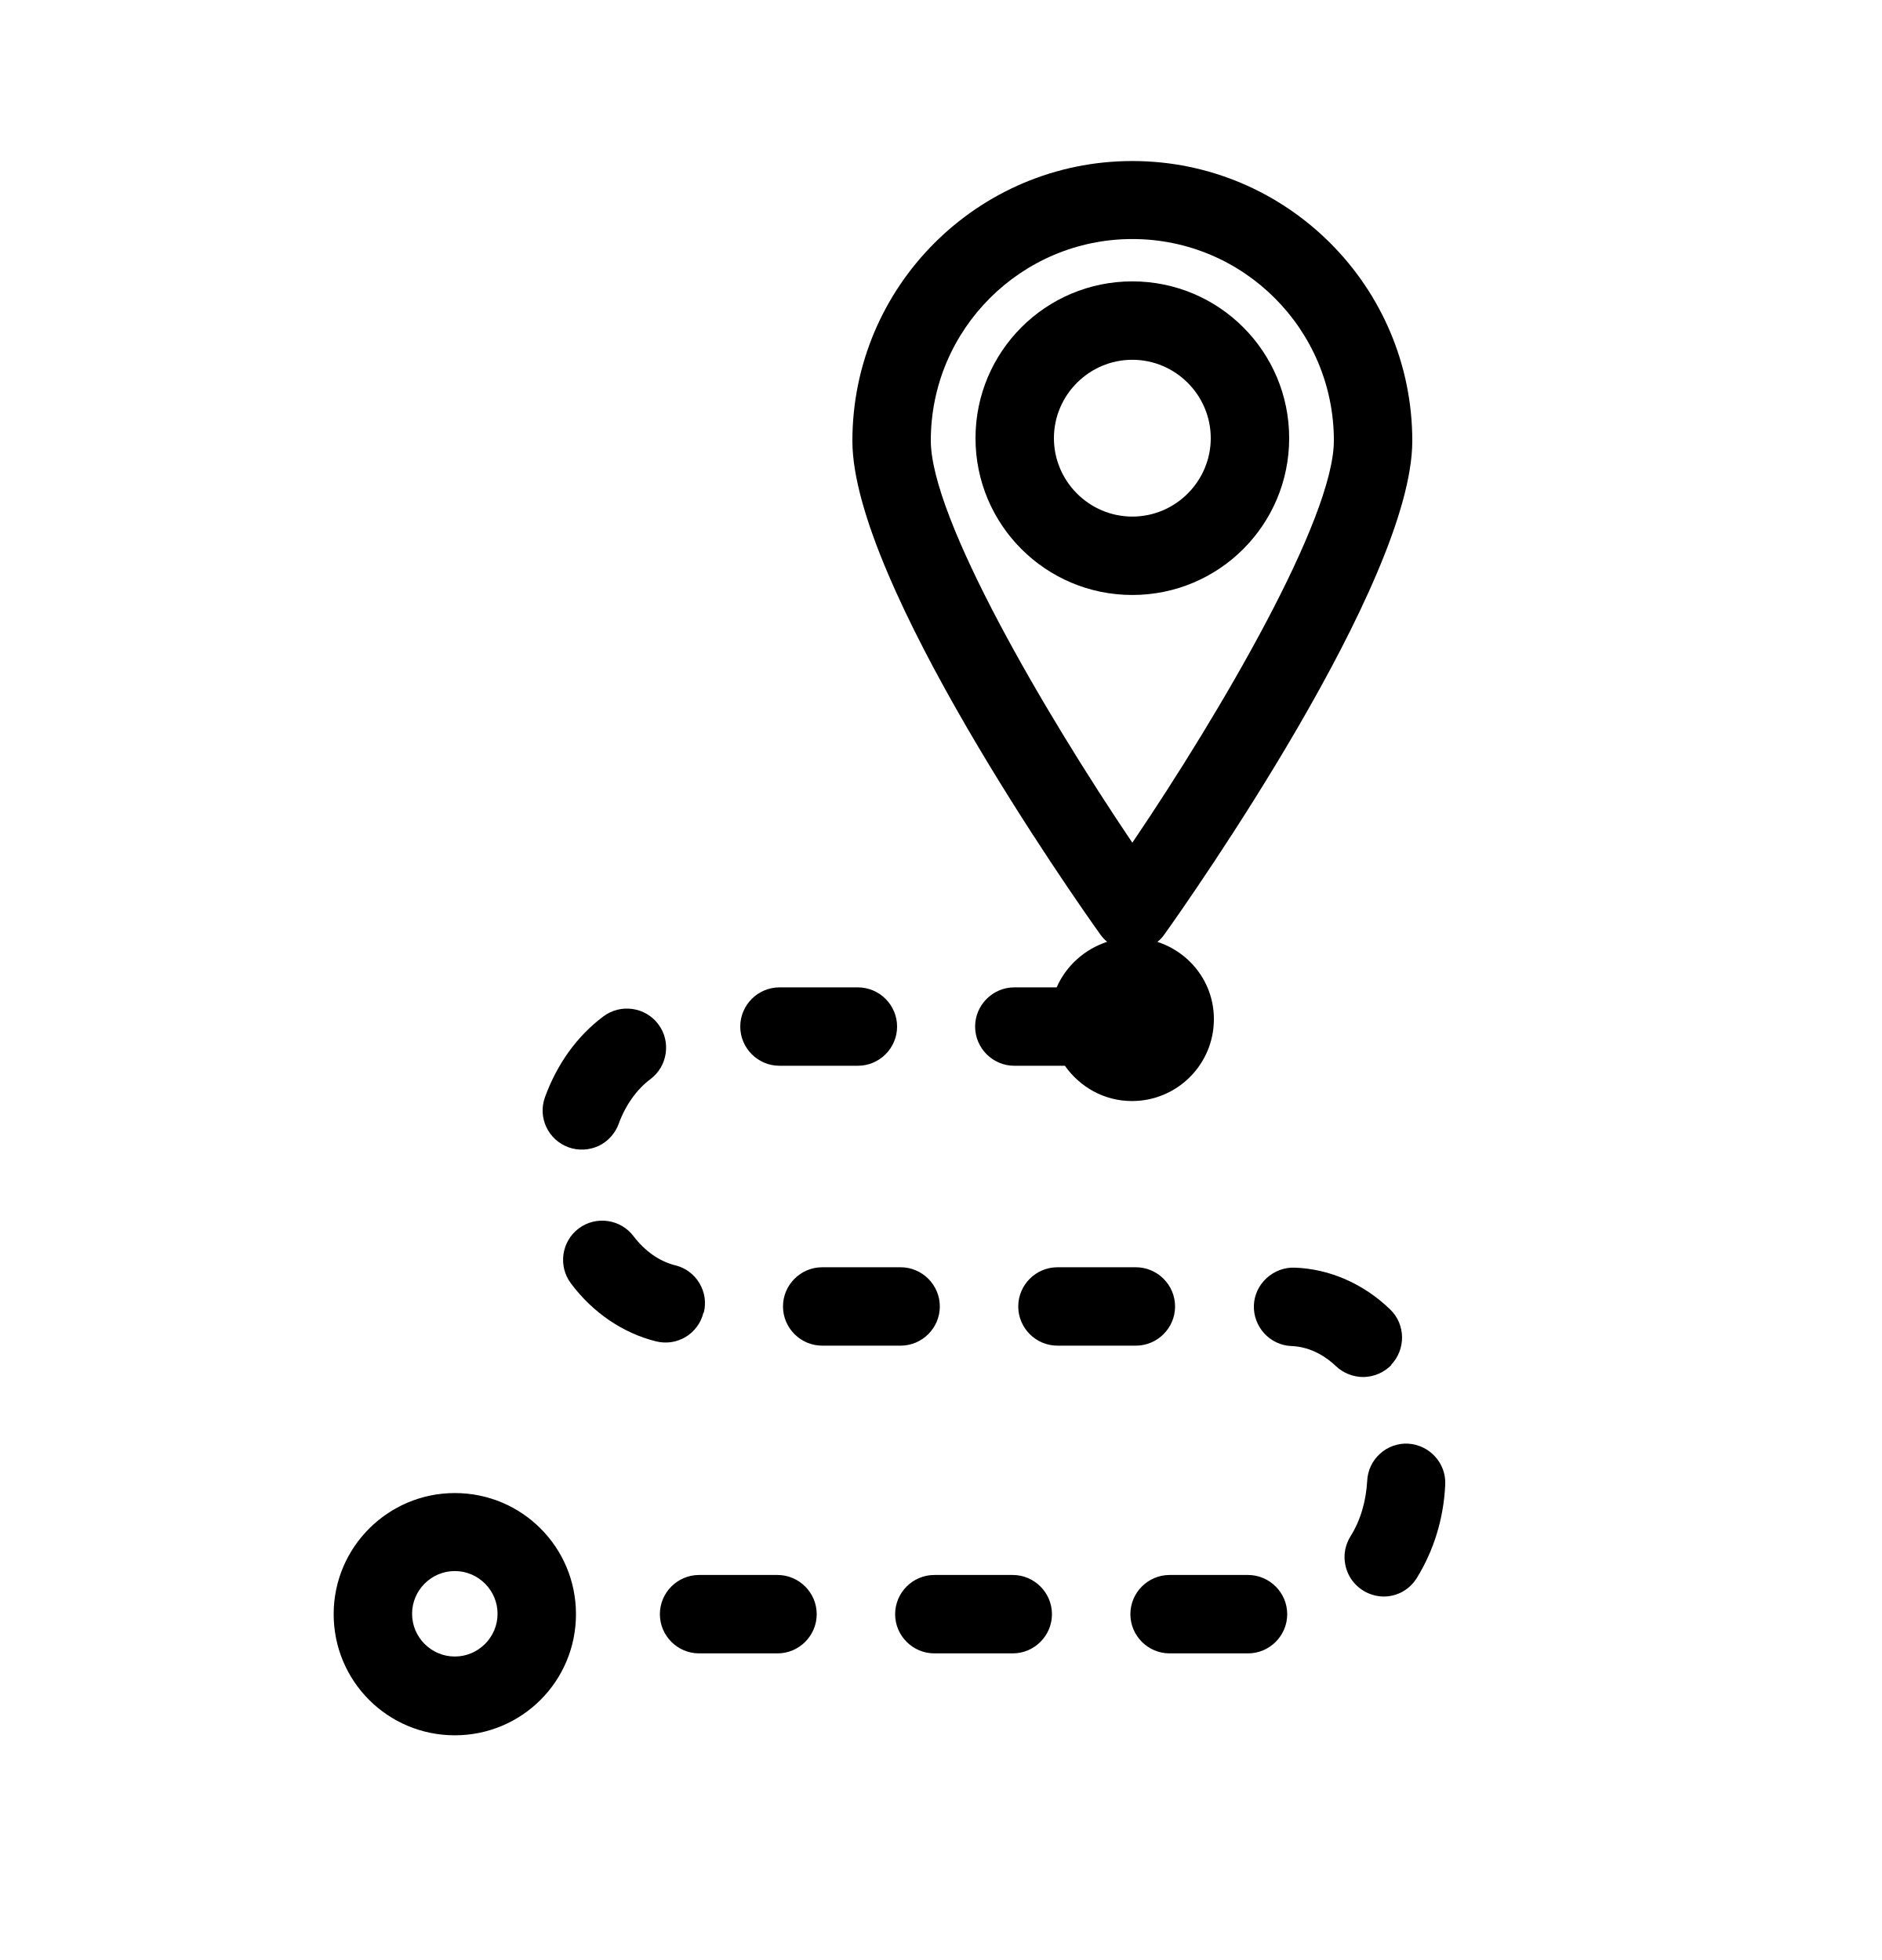
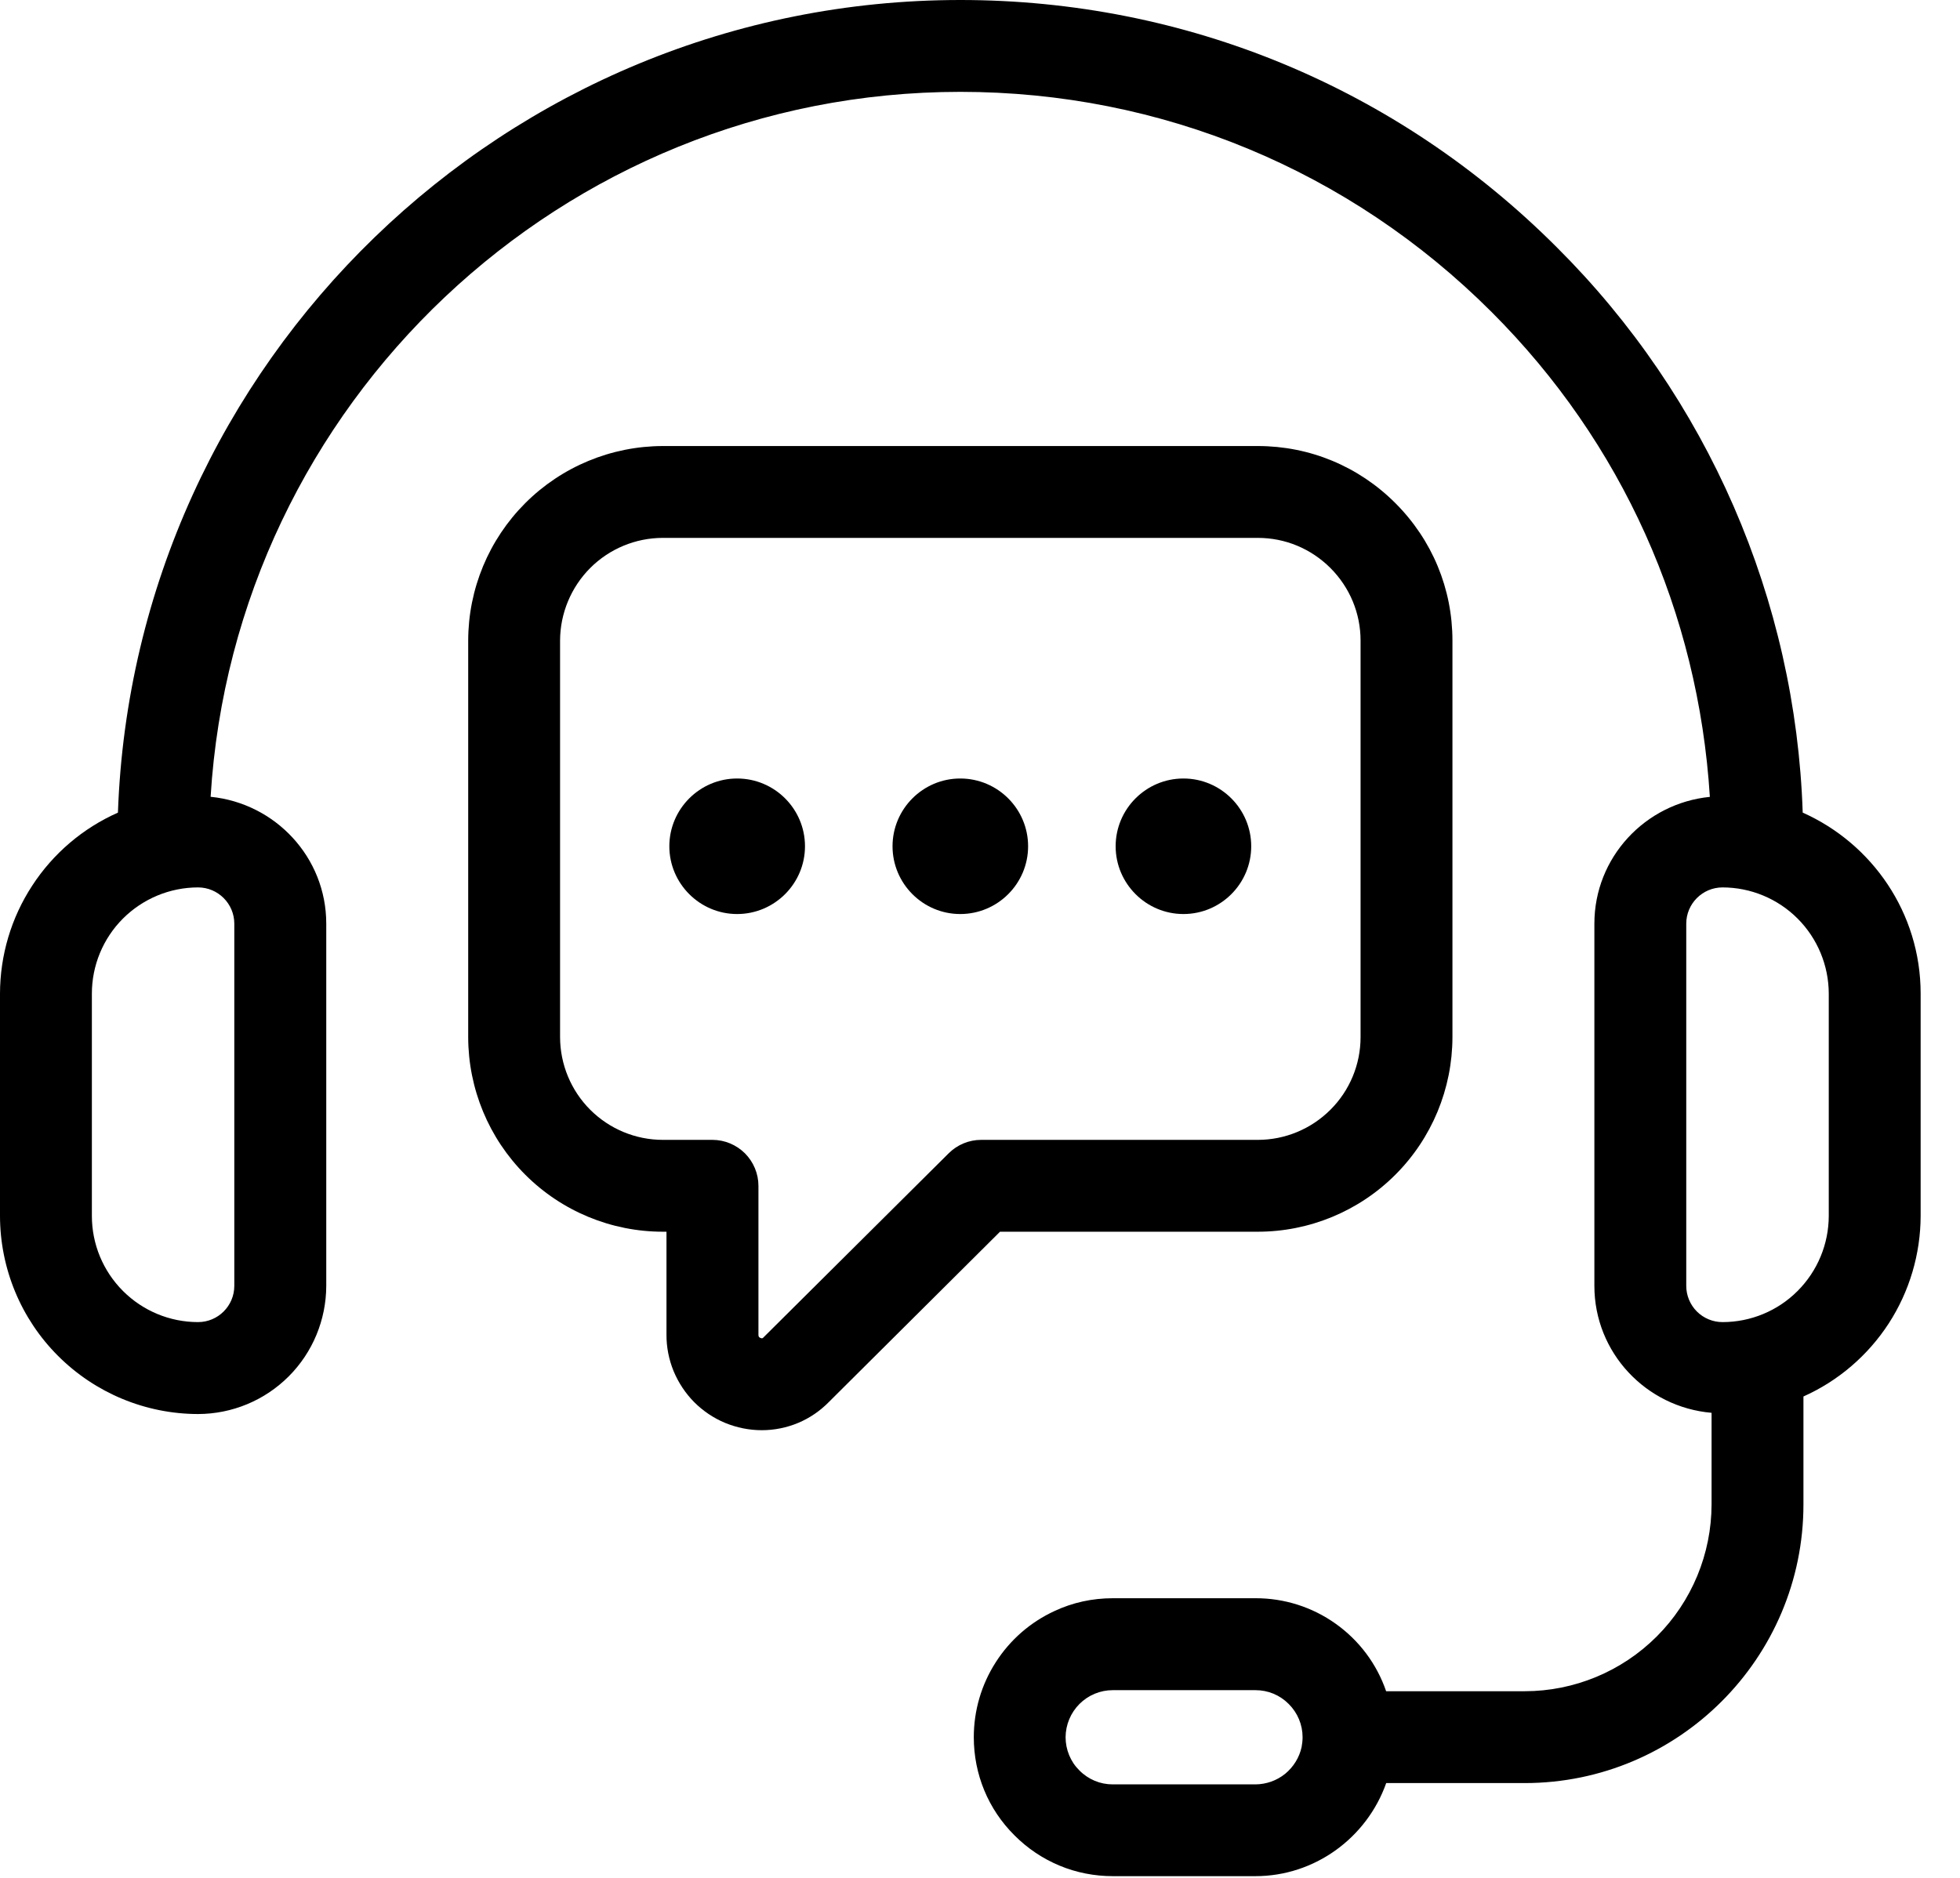
- <svg xmlns="http://www.w3.org/2000/svg" width="24" height="25" viewBox="0 0 24 25" fill="none">
-   <path fill-rule="evenodd" clip-rule="evenodd" d="M14.115 12.014C13.83 12.109 13.595 12.319 13.475 12.594H12.935C12.66 12.594 12.435 12.819 12.435 13.094C12.435 13.369 12.66 13.594 12.935 13.594H13.58C13.77 13.864 14.08 14.044 14.435 14.044C15.01 14.044 15.48 13.579 15.48 12.999C15.48 12.534 15.175 12.149 14.76 12.014C14.79 11.989 14.82 11.959 14.845 11.924C15.17 11.469 18.01 7.429 18.01 5.624C18.01 3.654 16.41 2.054 14.44 2.054C12.47 2.054 10.87 3.654 10.87 5.624C10.87 7.429 13.71 11.469 14.035 11.924C14.06 11.959 14.09 11.989 14.12 12.014H14.115ZM14.44 3.049C15.86 3.049 17.01 4.204 17.01 5.619C17.01 6.614 15.57 9.079 14.44 10.749C13.31 9.074 11.87 6.609 11.87 5.619C11.87 4.199 13.025 3.049 14.44 3.049Z" fill="black" />
-   <path fill-rule="evenodd" clip-rule="evenodd" d="M16.44 5.589C16.44 4.484 15.545 3.589 14.44 3.589C13.335 3.589 12.44 4.484 12.44 5.589C12.44 6.694 13.335 7.589 14.44 7.589C15.545 7.589 16.44 6.694 16.44 5.589ZM13.44 5.589C13.44 5.039 13.89 4.589 14.44 4.589C14.99 4.589 15.44 5.039 15.44 5.589C15.44 6.139 14.99 6.589 14.44 6.589C13.89 6.589 13.44 6.139 13.44 5.589ZM8.975 16.744C8.991 16.68 8.994 16.614 8.985 16.549C8.975 16.484 8.952 16.421 8.918 16.365C8.885 16.309 8.84 16.26 8.787 16.221C8.734 16.182 8.674 16.154 8.61 16.139C8.41 16.089 8.225 15.959 8.08 15.769C7.915 15.549 7.6 15.504 7.38 15.669C7.16 15.834 7.115 16.149 7.28 16.369C7.56 16.744 7.945 17.004 8.365 17.109C8.429 17.125 8.495 17.128 8.56 17.119C8.625 17.109 8.687 17.087 8.744 17.053C8.8 17.019 8.849 16.974 8.888 16.921C8.927 16.868 8.955 16.808 8.97 16.744H8.975ZM9.94 13.594H10.94C11.215 13.594 11.44 13.369 11.44 13.094C11.44 12.819 11.215 12.594 10.94 12.594H9.94C9.665 12.594 9.44 12.819 9.44 13.094C9.44 13.369 9.665 13.594 9.94 13.594ZM7.25 14.634C7.312 14.656 7.377 14.666 7.443 14.663C7.508 14.66 7.573 14.644 7.632 14.617C7.692 14.589 7.745 14.549 7.789 14.501C7.833 14.452 7.868 14.395 7.89 14.334C7.975 14.099 8.12 13.894 8.295 13.764C8.515 13.599 8.56 13.284 8.395 13.064C8.23 12.844 7.915 12.799 7.695 12.964C7.36 13.214 7.105 13.569 6.95 13.994C6.855 14.254 6.99 14.539 7.25 14.634ZM17.74 17.409C17.93 17.209 17.925 16.894 17.73 16.704C17.39 16.374 16.955 16.184 16.51 16.169C16.24 16.159 16 16.374 15.99 16.649C15.98 16.924 16.195 17.159 16.47 17.169C16.725 17.179 16.92 17.314 17.035 17.424C17.082 17.469 17.139 17.505 17.2 17.529C17.261 17.553 17.327 17.565 17.393 17.564C17.459 17.562 17.524 17.548 17.584 17.521C17.645 17.495 17.699 17.456 17.745 17.409H17.74ZM15.915 20.089H14.915C14.64 20.089 14.415 20.314 14.415 20.589C14.415 20.864 14.64 21.089 14.915 21.089H15.915C16.19 21.089 16.415 20.864 16.415 20.589C16.415 20.314 16.19 20.089 15.915 20.089ZM17.96 18.414C17.894 18.41 17.828 18.42 17.766 18.442C17.704 18.464 17.647 18.498 17.599 18.542C17.55 18.586 17.51 18.639 17.482 18.699C17.454 18.758 17.438 18.823 17.435 18.889C17.42 19.149 17.35 19.394 17.22 19.599C17.174 19.675 17.148 19.761 17.146 19.85C17.145 19.939 17.166 20.027 17.209 20.105C17.253 20.183 17.316 20.248 17.392 20.293C17.469 20.338 17.556 20.363 17.645 20.364C17.815 20.364 17.975 20.279 18.07 20.124C18.285 19.774 18.41 19.369 18.43 18.939C18.445 18.664 18.23 18.429 17.955 18.414H17.96ZM14.985 16.664C14.985 16.389 14.76 16.164 14.485 16.164H13.485C13.21 16.164 12.985 16.389 12.985 16.664C12.985 16.939 13.21 17.164 13.485 17.164H14.485C14.76 17.164 14.985 16.939 14.985 16.664ZM9.915 20.089H8.915C8.64 20.089 8.415 20.314 8.415 20.589C8.415 20.864 8.64 21.089 8.915 21.089H9.915C10.19 21.089 10.415 20.864 10.415 20.589C10.415 20.314 10.19 20.089 9.915 20.089ZM11.985 16.664C11.985 16.389 11.76 16.164 11.485 16.164H10.485C10.21 16.164 9.985 16.389 9.985 16.664C9.985 16.939 10.21 17.164 10.485 17.164H11.485C11.76 17.164 11.985 16.939 11.985 16.664ZM12.915 20.089H11.915C11.64 20.089 11.415 20.314 11.415 20.589C11.415 20.864 11.64 21.089 11.915 21.089H12.915C13.19 21.089 13.415 20.864 13.415 20.589C13.415 20.314 13.19 20.089 12.915 20.089ZM5.8 19.044C4.95 19.044 4.255 19.734 4.255 20.589C4.255 21.444 4.945 22.134 5.8 22.134C6.655 22.134 7.345 21.444 7.345 20.589C7.345 19.734 6.655 19.044 5.8 19.044ZM5.8 21.129C5.5 21.129 5.255 20.884 5.255 20.584C5.255 20.284 5.5 20.039 5.8 20.039C6.1 20.039 6.345 20.284 6.345 20.584C6.345 20.884 6.1 21.129 5.8 21.129Z" fill="black" />
+ <svg xmlns="http://www.w3.org/2000/svg" width="24" height="23" viewBox="0 0 24 23" fill="none">
+   <path d="M22.074 9.953C21.988 7.345 20.91 4.867 19.06 3.026C17.109 1.074 14.516 0 11.759 0C6.191 0 1.641 4.432 1.444 9.953C1.015 10.143 0.65 10.454 0.394 10.848C0.137 11.241 0.001 11.7 0 12.17V14.893C0.001 15.536 0.256 16.153 0.711 16.607C1.166 17.062 1.782 17.318 2.425 17.319C2.842 17.318 3.24 17.153 3.535 16.858C3.829 16.564 3.994 16.165 3.995 15.749V11.313C3.995 10.501 3.372 9.838 2.579 9.759C2.872 4.949 6.876 1.125 11.759 1.125C14.216 1.125 16.526 2.083 18.265 3.822C19.862 5.418 20.796 7.5 20.937 9.76C20.145 9.839 19.523 10.502 19.523 11.313V15.749C19.523 16.568 20.156 17.235 20.958 17.304V18.425C20.957 19.032 20.716 19.614 20.287 20.043C19.858 20.472 19.276 20.714 18.669 20.714H16.973C16.859 20.381 16.643 20.092 16.356 19.888C16.069 19.683 15.725 19.574 15.373 19.575H13.626C13.375 19.575 13.134 19.628 12.914 19.731C12.618 19.867 12.368 20.085 12.193 20.359C12.017 20.633 11.924 20.951 11.924 21.277C11.924 21.732 12.101 22.16 12.422 22.479C12.58 22.638 12.767 22.764 12.974 22.85C13.18 22.936 13.402 22.979 13.626 22.979H15.373C16.098 22.979 16.736 22.511 16.974 21.839H18.669C20.552 21.839 22.083 20.308 22.083 18.425V17.104C22.51 16.913 22.872 16.602 23.127 16.21C23.381 15.818 23.517 15.36 23.518 14.892V12.169C23.518 11.181 22.923 10.331 22.074 9.953ZM2.869 11.313V15.749C2.869 15.994 2.67 16.193 2.425 16.193C2.08 16.193 1.75 16.056 1.506 15.812C1.262 15.568 1.125 15.238 1.125 14.893V12.169C1.125 11.825 1.262 11.494 1.506 11.25C1.75 11.007 2.08 10.869 2.425 10.869C2.67 10.869 2.869 11.069 2.869 11.313ZM15.938 21.398C15.91 21.527 15.838 21.642 15.736 21.726C15.633 21.809 15.505 21.854 15.373 21.855H13.625C13.472 21.855 13.327 21.795 13.217 21.684C13.163 21.631 13.121 21.568 13.092 21.498C13.063 21.428 13.048 21.353 13.048 21.277C13.049 21.125 13.11 20.978 13.218 20.87C13.326 20.762 13.472 20.701 13.625 20.701H15.373C15.527 20.701 15.671 20.76 15.781 20.871C15.889 20.979 15.95 21.124 15.95 21.277C15.95 21.319 15.945 21.36 15.938 21.398ZM22.393 14.893C22.392 15.238 22.255 15.568 22.011 15.812C21.768 16.056 21.437 16.193 21.092 16.193C20.974 16.193 20.861 16.146 20.778 16.063C20.695 15.98 20.648 15.867 20.648 15.749V11.313C20.648 11.069 20.847 10.869 21.092 10.869C21.437 10.869 21.768 11.007 22.011 11.25C22.255 11.494 22.392 11.825 22.393 12.169V14.893Z" fill="black" />
+   <path d="M15.401 15.086C16.033 15.086 16.639 14.835 17.086 14.388C17.533 13.941 17.784 13.335 17.785 12.703V7.846C17.785 7.211 17.537 6.613 17.086 6.162C16.635 5.711 16.037 5.463 15.401 5.463H8.117C7.485 5.464 6.879 5.715 6.432 6.162C5.985 6.609 5.734 7.214 5.733 7.846V12.703C5.734 13.335 5.985 13.941 6.432 14.388C6.879 14.835 7.485 15.086 8.117 15.086H8.161V16.345C8.16 16.499 8.19 16.651 8.248 16.793C8.307 16.935 8.393 17.065 8.501 17.174C8.609 17.282 8.738 17.369 8.88 17.428C9.022 17.486 9.174 17.517 9.328 17.517C9.482 17.517 9.634 17.486 9.775 17.427C9.917 17.367 10.045 17.279 10.152 17.169L12.245 15.086H15.401ZM11.617 14.125L9.351 16.378C9.341 16.389 9.334 16.397 9.312 16.387C9.287 16.377 9.287 16.36 9.287 16.345V14.524C9.287 14.375 9.227 14.232 9.122 14.126C9.016 14.021 8.873 13.961 8.724 13.961H8.117C7.783 13.961 7.463 13.828 7.227 13.592C6.992 13.357 6.859 13.037 6.858 12.703V7.846C6.859 7.513 6.992 7.193 7.227 6.957C7.463 6.721 7.783 6.588 8.117 6.588H15.402C15.737 6.588 16.052 6.719 16.291 6.957C16.529 7.196 16.66 7.512 16.66 7.846V12.703C16.66 13.037 16.527 13.357 16.291 13.592C16.055 13.828 15.735 13.961 15.402 13.961H12.014C11.865 13.961 11.723 14.02 11.617 14.125Z" fill="black" />
+   <path d="M9.026 9.535C8.569 9.535 8.196 9.908 8.196 10.365C8.196 10.822 8.569 11.195 9.026 11.195C9.484 11.195 9.857 10.822 9.857 10.365C9.857 9.908 9.485 9.535 9.026 9.535ZM11.758 9.535C11.301 9.535 10.929 9.908 10.929 10.365C10.929 10.822 11.301 11.195 11.758 11.195C12.217 11.195 12.589 10.822 12.589 10.365C12.589 9.908 12.217 9.535 11.758 9.535ZM14.491 9.535C14.033 9.535 13.661 9.908 13.661 10.365C13.661 10.822 14.034 11.195 14.491 11.195C14.949 11.195 15.321 10.822 15.321 10.365C15.321 9.908 14.949 9.535 14.491 9.535Z" fill="black" />
</svg>
